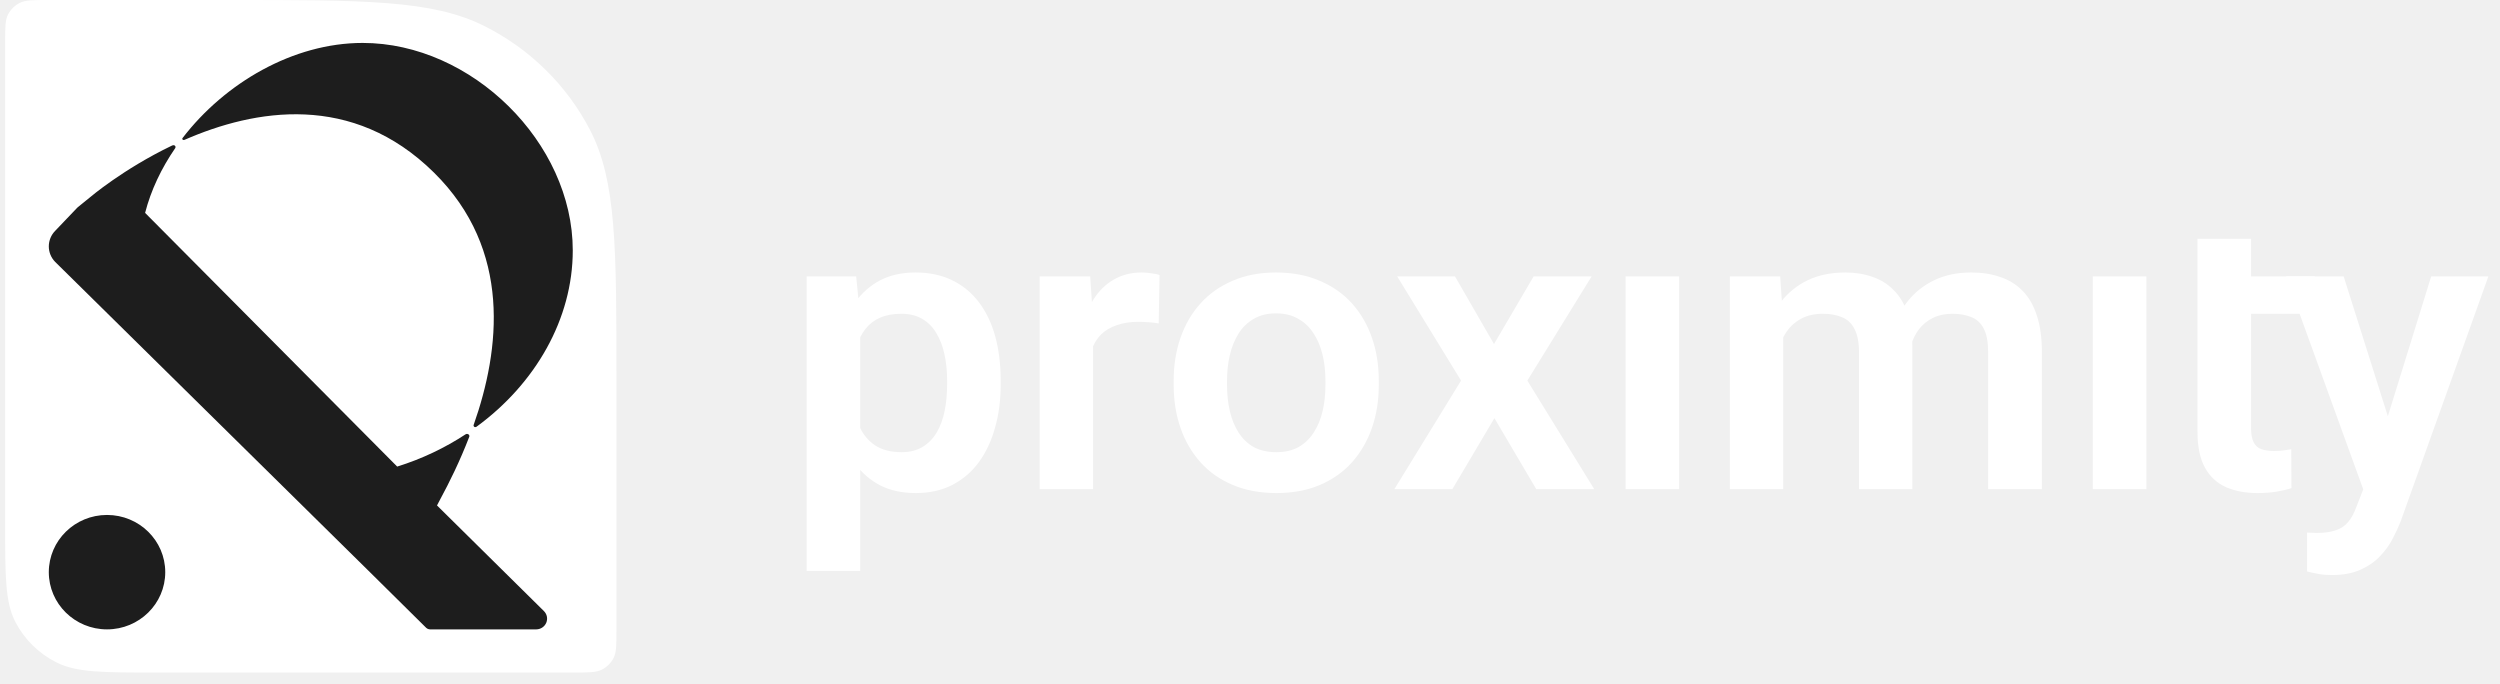
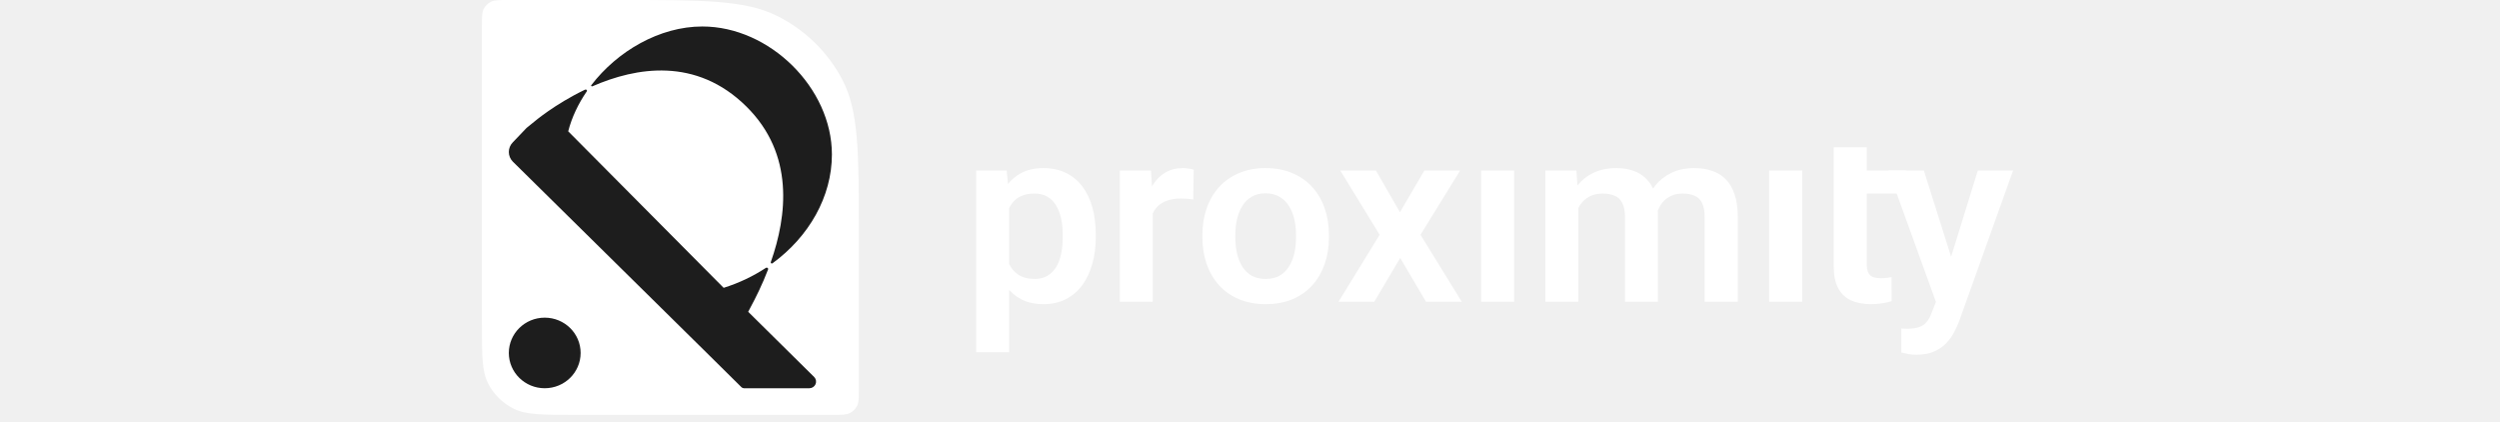
- <svg xmlns="http://www.w3.org/2000/svg" width="161" height="44" viewBox="0 0 161 44" fill="none">
+ <svg xmlns="http://www.w3.org/2000/svg" width="261" height="44" viewBox="0 0 161 44" fill="none">
  <path d="M0.331 2.726C0.331 1.771 0.331 1.295 0.519 0.93C0.685 0.609 0.95 0.349 1.276 0.185C1.647 0 2.132 0 3.103 0H14.745C23.479 0 27.847 0 31.183 1.672C34.118 3.141 36.504 5.487 37.999 8.372C39.699 11.652 39.699 15.946 39.699 24.534V40.587C39.699 41.541 39.699 42.018 39.51 42.383C39.344 42.703 39.079 42.964 38.753 43.127C38.382 43.312 37.896 43.312 36.927 43.312H10.035C6.638 43.312 4.94 43.312 3.643 42.663C2.501 42.09 1.574 41.179 0.991 40.056C0.331 38.781 0.331 37.112 0.331 33.772V2.726Z" fill="white" />
  <path d="M11.098 9.365L11.059 9.383C7.915 10.896 5.8 12.704 5.8 12.704L5.009 13.345C4.987 13.363 4.965 13.384 4.947 13.406L3.552 14.867C3.29 15.134 3.143 15.493 3.143 15.867C3.143 16.24 3.29 16.599 3.552 16.866L23.815 36.84L27.446 40.431C27.515 40.494 27.603 40.529 27.697 40.532H34.542C34.68 40.529 34.814 40.487 34.926 40.411C35.04 40.335 35.127 40.228 35.18 40.103C35.231 39.979 35.246 39.841 35.22 39.709C35.193 39.576 35.128 39.454 35.032 39.357L28.143 32.551C28.143 32.551 28.299 32.25 28.368 32.121C28.928 31.086 29.612 29.712 30.222 28.125C30.227 28.107 30.246 28.017 30.163 27.968C30.071 27.913 29.987 27.968 29.987 27.968C28.654 28.843 27.172 29.552 25.579 30.048L9.345 13.71C9.718 12.255 10.39 10.84 11.286 9.537C11.294 9.521 11.335 9.431 11.255 9.375C11.2 9.337 11.136 9.35 11.098 9.365ZM27.947 11.114C22.696 5.928 16.409 7.025 11.878 9.008C11.848 9.017 11.801 9.025 11.766 8.994C11.72 8.955 11.742 8.91 11.752 8.896C14.478 5.341 18.886 2.765 23.354 2.765C30.382 2.765 36.886 9.187 36.886 16.126C36.886 20.545 34.476 24.713 30.691 27.48C30.691 27.48 30.601 27.543 30.536 27.48C30.492 27.439 30.493 27.397 30.499 27.374L30.506 27.357C32.2 22.545 32.996 16.094 27.947 11.114ZM10.642 36.847C10.642 38.882 8.962 40.532 6.892 40.532C4.822 40.532 3.143 38.882 3.143 36.847C3.143 34.812 4.822 33.163 6.892 33.163C8.962 33.163 10.642 34.812 10.642 36.847Z" fill="#1D1D1D" />
  <path d="M55.398 20.435V36.767H51.95V17.802H55.138L55.398 20.435ZM64.444 24.511V24.777C64.444 25.773 64.323 26.698 64.079 27.549C63.845 28.394 63.498 29.133 63.038 29.765C62.578 30.39 62.006 30.879 61.32 31.234C60.643 31.579 59.862 31.753 58.978 31.753C58.109 31.753 57.355 31.593 56.712 31.272C56.07 30.943 55.528 30.479 55.086 29.879C54.643 29.28 54.287 28.583 54.019 27.79C53.758 26.989 53.563 26.116 53.433 25.17V24.321C53.563 23.317 53.758 22.406 54.019 21.587C54.287 20.76 54.643 20.046 55.086 19.447C55.528 18.84 56.066 18.371 56.7 18.042C57.342 17.713 58.092 17.548 58.951 17.548C59.845 17.548 60.63 17.713 61.306 18.042C61.992 18.371 62.57 18.844 63.038 19.46C63.507 20.076 63.858 20.81 64.093 21.663C64.326 22.515 64.444 23.465 64.444 24.511ZM60.994 24.777V24.511C60.994 23.903 60.938 23.342 60.825 22.827C60.713 22.304 60.539 21.848 60.304 21.46C60.071 21.064 59.767 20.755 59.394 20.537C59.021 20.317 58.569 20.207 58.041 20.207C57.511 20.207 57.056 20.292 56.674 20.46C56.291 20.629 55.979 20.869 55.737 21.181C55.493 21.495 55.303 21.866 55.164 22.296C55.033 22.718 54.947 23.186 54.903 23.701V25.802C54.982 26.428 55.133 26.989 55.359 27.486C55.584 27.984 55.914 28.381 56.349 28.677C56.791 28.971 57.363 29.12 58.067 29.12C58.595 29.12 59.046 29.006 59.42 28.777C59.793 28.55 60.097 28.238 60.331 27.841C60.566 27.436 60.734 26.972 60.838 26.448C60.943 25.925 60.994 25.368 60.994 24.777Z" fill="white" />
  <path d="M70.392 20.599V31.5H66.955V17.802H70.21L70.392 20.599ZM74.674 17.713L74.621 20.828C74.43 20.793 74.214 20.769 73.97 20.752C73.737 20.734 73.516 20.726 73.307 20.726C72.777 20.726 72.314 20.798 71.914 20.942C71.515 21.077 71.182 21.275 70.912 21.536C70.652 21.798 70.452 22.119 70.314 22.498C70.175 22.87 70.096 23.292 70.08 23.765L69.338 23.676C69.338 22.806 69.429 22.001 69.611 21.258C69.793 20.516 70.057 19.865 70.405 19.308C70.752 18.75 71.186 18.321 71.707 18.017C72.235 17.705 72.842 17.548 73.528 17.548C73.719 17.548 73.923 17.565 74.14 17.6C74.365 17.624 74.544 17.662 74.674 17.713Z" fill="white" />
  <path d="M75.584 24.79V24.524C75.584 23.52 75.731 22.595 76.026 21.751C76.321 20.899 76.751 20.161 77.316 19.537C77.879 18.911 78.569 18.426 79.385 18.08C80.201 17.726 81.129 17.548 82.17 17.548C83.228 17.548 84.165 17.726 84.981 18.08C85.805 18.426 86.5 18.911 87.064 19.537C87.627 20.161 88.057 20.899 88.352 21.751C88.648 22.595 88.794 23.52 88.794 24.524V24.79C88.794 25.785 88.648 26.71 88.352 27.563C88.057 28.407 87.627 29.145 87.064 29.777C86.5 30.403 85.809 30.888 84.995 31.234C84.179 31.579 83.245 31.753 82.196 31.753C81.155 31.753 80.222 31.579 79.397 31.234C78.574 30.888 77.879 30.403 77.316 29.777C76.751 29.145 76.321 28.407 76.026 27.563C75.731 26.71 75.584 25.785 75.584 24.79ZM79.02 24.524V24.79C79.02 25.39 79.081 25.951 79.202 26.474C79.323 26.998 79.511 27.457 79.762 27.854C80.013 28.25 80.339 28.562 80.738 28.791C81.146 29.01 81.632 29.12 82.196 29.12C82.751 29.12 83.228 29.01 83.628 28.791C84.026 28.562 84.352 28.25 84.603 27.854C84.863 27.457 85.054 26.998 85.176 26.474C85.298 25.951 85.358 25.39 85.358 24.79V24.524C85.358 23.933 85.298 23.38 85.176 22.866C85.054 22.342 84.863 21.883 84.603 21.486C84.352 21.081 84.022 20.764 83.614 20.537C83.215 20.299 82.734 20.181 82.17 20.181C81.615 20.181 81.138 20.299 80.738 20.537C80.339 20.764 80.013 21.081 79.762 21.486C79.511 21.883 79.323 22.342 79.202 22.866C79.081 23.38 79.02 23.933 79.02 24.524Z" fill="white" />
  <path d="M93.702 17.801L96.213 22.157L98.765 17.801H102.5L98.361 24.511L102.669 31.5H98.935L96.24 26.93L95.563 28.072L94.887 29.215L93.532 31.5H89.798L94.092 24.511L89.98 17.801H93.702Z" fill="white" />
  <path d="M108.135 17.801V31.5H104.687V17.801H108.135Z" fill="white" />
  <path d="M114.838 20.613V31.5H111.402V17.802H114.643L114.838 20.613ZM114.331 24.156H113.276C113.276 23.203 113.394 22.325 113.629 21.524C113.871 20.722 114.227 20.026 114.696 19.435C115.164 18.835 115.741 18.371 116.426 18.042C117.121 17.713 117.923 17.548 118.834 17.548C119.467 17.548 120.049 17.641 120.578 17.827C121.108 18.005 121.564 18.287 121.945 18.676C122.336 19.055 122.634 19.553 122.843 20.169C123.052 20.777 123.155 21.507 123.155 22.359V31.5H119.72V22.701C119.72 22.06 119.623 21.557 119.433 21.195C119.251 20.831 118.986 20.578 118.639 20.435C118.292 20.284 117.875 20.207 117.389 20.207C116.852 20.207 116.387 20.313 115.998 20.523C115.615 20.726 115.298 21.009 115.047 21.372C114.804 21.734 114.622 22.153 114.501 22.625C114.387 23.098 114.331 23.609 114.331 24.156ZM122.896 23.536L121.476 23.789C121.485 22.929 121.606 22.123 121.841 21.372C122.075 20.613 122.418 19.949 122.869 19.384C123.329 18.811 123.898 18.364 124.573 18.042C125.259 17.713 126.049 17.548 126.942 17.548C127.637 17.548 128.262 17.645 128.816 17.84C129.381 18.026 129.862 18.324 130.262 18.738C130.661 19.144 130.964 19.672 131.173 20.322C131.39 20.971 131.498 21.764 131.498 22.701V31.5H128.036V22.689C128.036 22.022 127.941 21.511 127.749 21.157C127.567 20.802 127.303 20.557 126.956 20.422C126.609 20.279 126.201 20.207 125.733 20.207C125.254 20.207 124.838 20.296 124.482 20.473C124.136 20.642 123.84 20.878 123.598 21.181C123.364 21.486 123.185 21.84 123.064 22.245C122.952 22.642 122.896 23.073 122.896 23.536Z" fill="white" />
  <path d="M138.226 17.801V31.5H134.777V17.801H138.226Z" fill="white" />
  <path d="M149.076 17.802V20.207H141.519L143.384 17.802H144.967H149.076ZM141.519 15.377H144.967V17.802V27.549C144.967 27.955 145.023 28.268 145.136 28.486C145.249 28.706 145.418 28.854 145.644 28.93C145.869 29.006 146.139 29.044 146.451 29.044C146.676 29.044 146.885 29.031 147.076 29.006C147.266 28.98 147.427 28.956 147.557 28.93L147.569 31.437C147.283 31.529 146.958 31.605 146.594 31.664C146.238 31.723 145.835 31.753 145.383 31.753C144.611 31.753 143.935 31.626 143.353 31.373C142.772 31.111 142.321 30.694 142 30.12C141.678 29.538 141.519 28.769 141.519 27.816V15.377Z" fill="white" />
  <path d="M152.794 29.98L156.568 17.802H160.251L154.603 33.575C154.472 33.913 154.303 34.281 154.094 34.677C153.896 35.074 153.626 35.45 153.287 35.804C152.95 36.167 152.524 36.462 152.013 36.691C151.509 36.918 150.897 37.032 150.177 37.032C149.865 37.032 149.587 37.011 149.344 36.968C149.102 36.926 148.846 36.871 148.576 36.803V34.298C148.663 34.306 148.763 34.31 148.876 34.31C148.997 34.319 149.102 34.322 149.188 34.322C149.691 34.322 150.108 34.263 150.437 34.145C150.767 34.036 151.032 33.854 151.232 33.601C151.439 33.357 151.613 33.036 151.752 32.639L152.794 29.98ZM150.932 17.802L154.121 27.892L154.68 31.423L152.311 31.841L147.223 17.802H150.932Z" fill="white" />
</svg>
